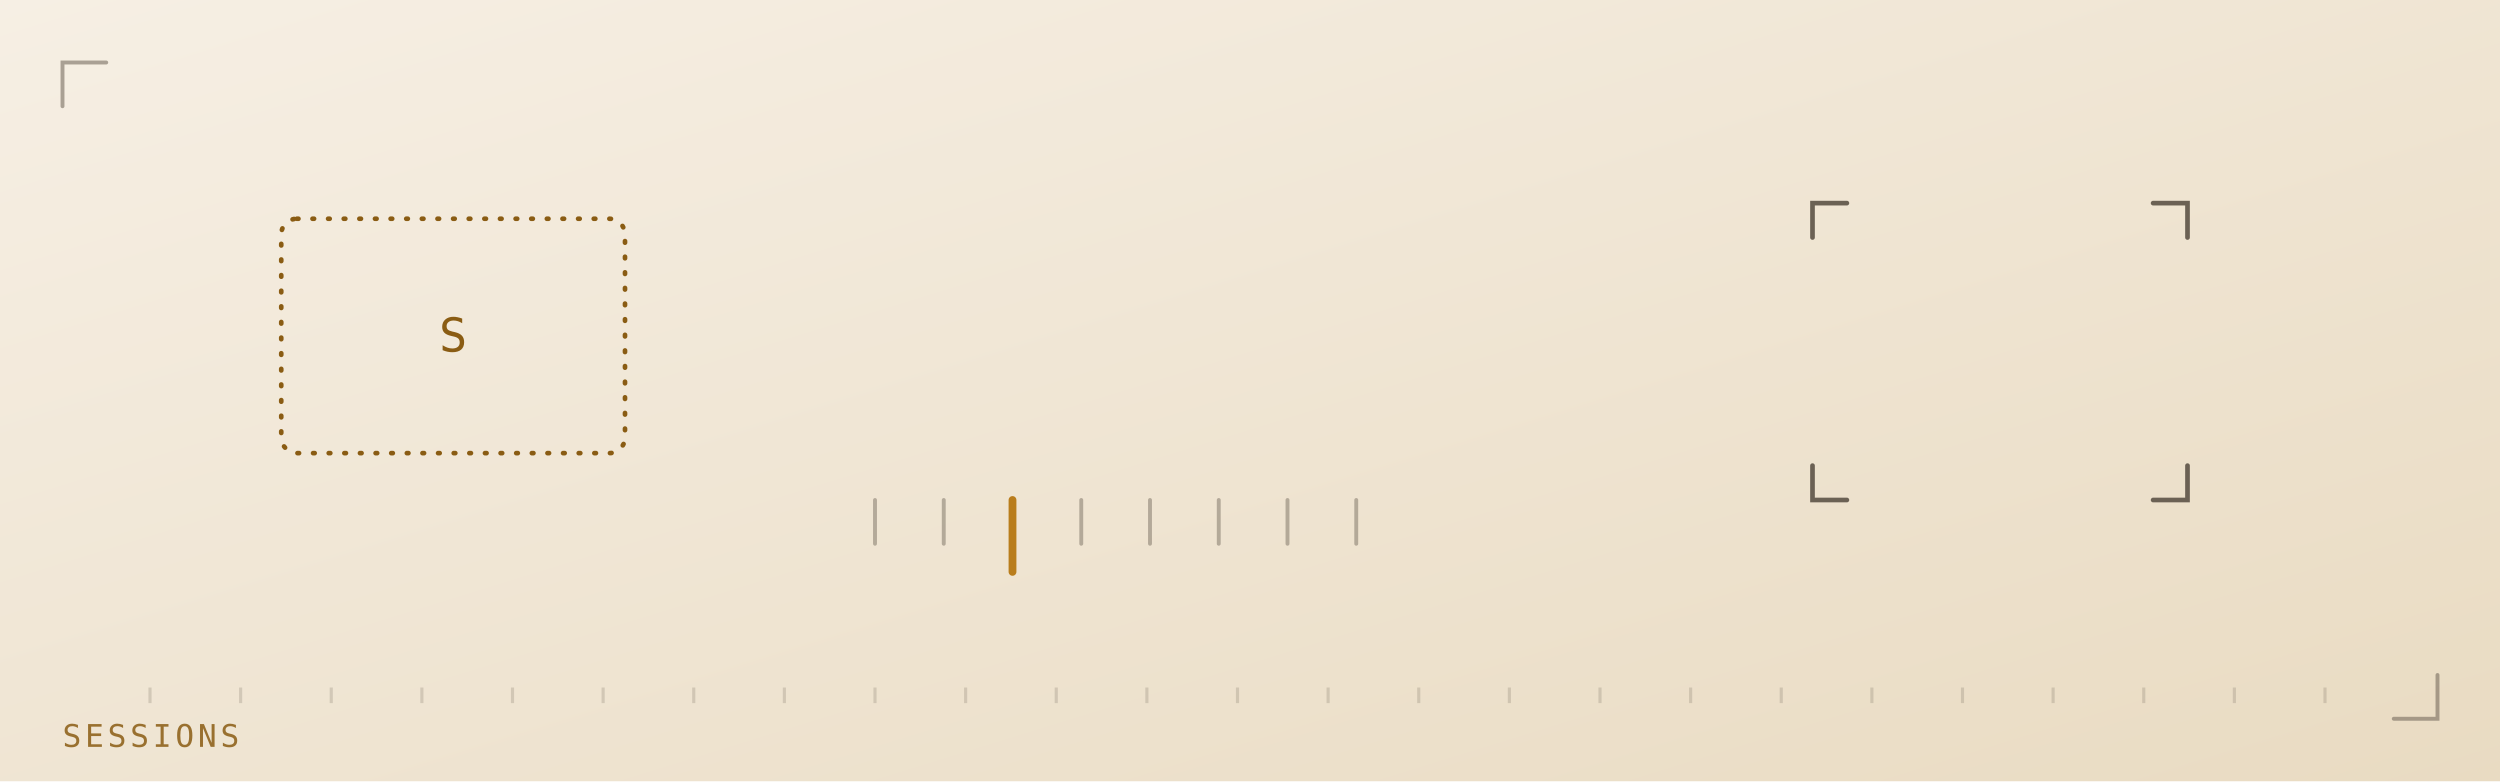
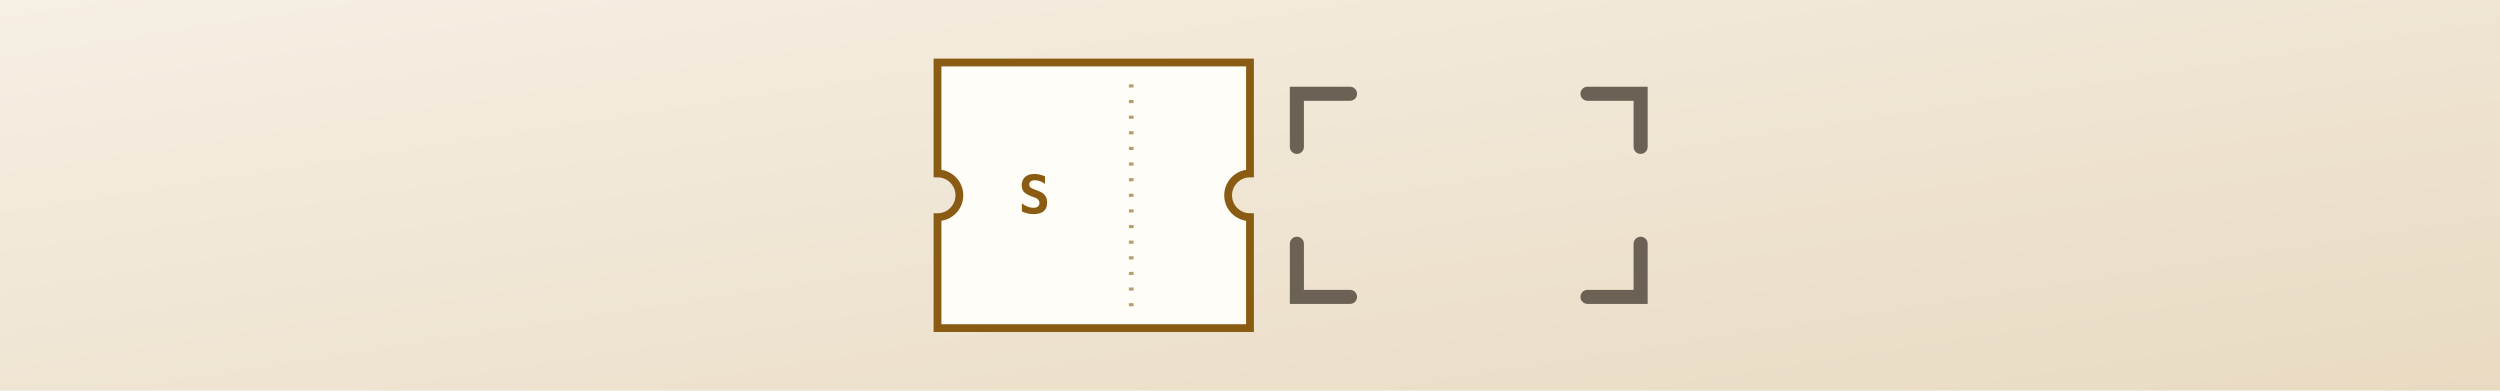
- <svg xmlns="http://www.w3.org/2000/svg" viewBox="0 0 1600 500" width="1600" height="500">
+ <svg xmlns="http://www.w3.org/2000/svg" viewBox="0 0 1600 250" width="1600" height="250">
  <defs>
    <linearGradient id="bg" x1="0" y1="0" x2="1" y2="1">
      <stop offset="0" stop-color="#f6efe4" />
      <stop offset="1" stop-color="#e9dbc2" />
    </linearGradient>
  </defs>
-   <rect width="1600" height="500" fill="url(#bg)" />
-   <g stroke="#6b6154" stroke-width="2" opacity="0.22">
-     <line x1="96" y1="440" x2="96" y2="450" />
-     <line x1="154" y1="440" x2="154" y2="450" />
-     <line x1="212" y1="440" x2="212" y2="450" />
-     <line x1="270" y1="440" x2="270" y2="450" />
-     <line x1="328" y1="440" x2="328" y2="450" />
-     <line x1="386" y1="440" x2="386" y2="450" />
-     <line x1="444" y1="440" x2="444" y2="450" />
-     <line x1="502" y1="440" x2="502" y2="450" />
-     <line x1="560" y1="440" x2="560" y2="450" />
-     <line x1="618" y1="440" x2="618" y2="450" />
-     <line x1="676" y1="440" x2="676" y2="450" />
-     <line x1="734" y1="440" x2="734" y2="450" />
-     <line x1="792" y1="440" x2="792" y2="450" />
-     <line x1="850" y1="440" x2="850" y2="450" />
-     <line x1="908" y1="440" x2="908" y2="450" />
-     <line x1="966" y1="440" x2="966" y2="450" />
-     <line x1="1024" y1="440" x2="1024" y2="450" />
-     <line x1="1082" y1="440" x2="1082" y2="450" />
-     <line x1="1140" y1="440" x2="1140" y2="450" />
-     <line x1="1198" y1="440" x2="1198" y2="450" />
-     <line x1="1256" y1="440" x2="1256" y2="450" />
-     <line x1="1314" y1="440" x2="1314" y2="450" />
-     <line x1="1372" y1="440" x2="1372" y2="450" />
-     <line x1="1430" y1="440" x2="1430" y2="450" />
-     <line x1="1488" y1="440" x2="1488" y2="450" />
+   <rect width="1600" height="250" fill="url(#bg)" />
+   <g>
+     <path d="M 600 40 H 800 V 111 A 14 14 0 0 0 800 139 V 210 H 600 V 139 A 14 14 0 0 0 600 111 Z" fill="#fffdf8" stroke="#8a5c13" stroke-width="5" />
+     <line x1="724" y1="54" x2="724" y2="196" stroke="#8a5c13" stroke-width="3" stroke-dasharray="2 8" opacity="0.6" />
+     <text x="662" y="136.56" font-family="ui-monospace, monospace" font-size="34" font-weight="700" text-anchor="middle" fill="#8a5c13">S</text>
  </g>
-   <g stroke="#6b6154" stroke-width="2.5" fill="none" stroke-linecap="round" opacity="0.55">
-     <path d="M 40 68 L 40 40 L 68 40" />
-     <path d="M 1532 460 L 1560 460 L 1560 432" />
-   </g>
-   <text x="40" y="478" font-family="ui-monospace, monospace" font-size="20" letter-spacing="0.12em" fill="#8a5c13" opacity="0.85">SESSIONS</text>
-   <g>
-     <rect x="180" y="140" width="220" height="150" rx="10" fill="none" stroke="#8a5c13" stroke-width="3" stroke-dasharray="1 9" stroke-linecap="round" />
-     <text x="290" y="225" font-family="ui-monospace, monospace" font-size="30" fill="#8a5c13" text-anchor="middle">S</text>
-   </g>
-   <g>
-     <line x1="560" y1="320" x2="560" y2="348" stroke="#6b6154" stroke-width="2.5" stroke-linecap="round" opacity="0.45" />
-     <line x1="604" y1="320" x2="604" y2="348" stroke="#6b6154" stroke-width="2.5" stroke-linecap="round" opacity="0.45" />
-     <line x1="648" y1="320" x2="648" y2="366" stroke="#b97d1c" stroke-width="5" stroke-linecap="round" opacity="1" />
-     <line x1="692" y1="320" x2="692" y2="348" stroke="#6b6154" stroke-width="2.5" stroke-linecap="round" opacity="0.45" />
-     <line x1="736" y1="320" x2="736" y2="348" stroke="#6b6154" stroke-width="2.5" stroke-linecap="round" opacity="0.45" />
-     <line x1="780" y1="320" x2="780" y2="348" stroke="#6b6154" stroke-width="2.5" stroke-linecap="round" opacity="0.45" />
-     <line x1="824" y1="320" x2="824" y2="348" stroke="#6b6154" stroke-width="2.5" stroke-linecap="round" opacity="0.45" />
-     <line x1="868" y1="320" x2="868" y2="348" stroke="#6b6154" stroke-width="2.5" stroke-linecap="round" opacity="0.45" />
-   </g>
-   <g stroke="#6b6154" stroke-width="3" fill="none" stroke-linecap="round">
-     <path d="M 1160 152 L 1160 130 L 1182 130" />
-     <path d="M 1378 130 L 1400 130 L 1400 152" />
-     <path d="M 1400 298 L 1400 320 L 1378 320" />
-     <path d="M 1182 320 L 1160 320 L 1160 298" />
+   <g stroke="#6b6154" stroke-width="9" fill="none" stroke-linecap="round">
+     <path d="M 830 94 L 830 60 L 864 60" />
+     <path d="M 1016 60 L 1050 60 L 1050 94" />
+     <path d="M 1050 156 L 1050 190 L 1016 190" />
+     <path d="M 864 190 L 830 190 L 830 156" />
  </g>
</svg>
